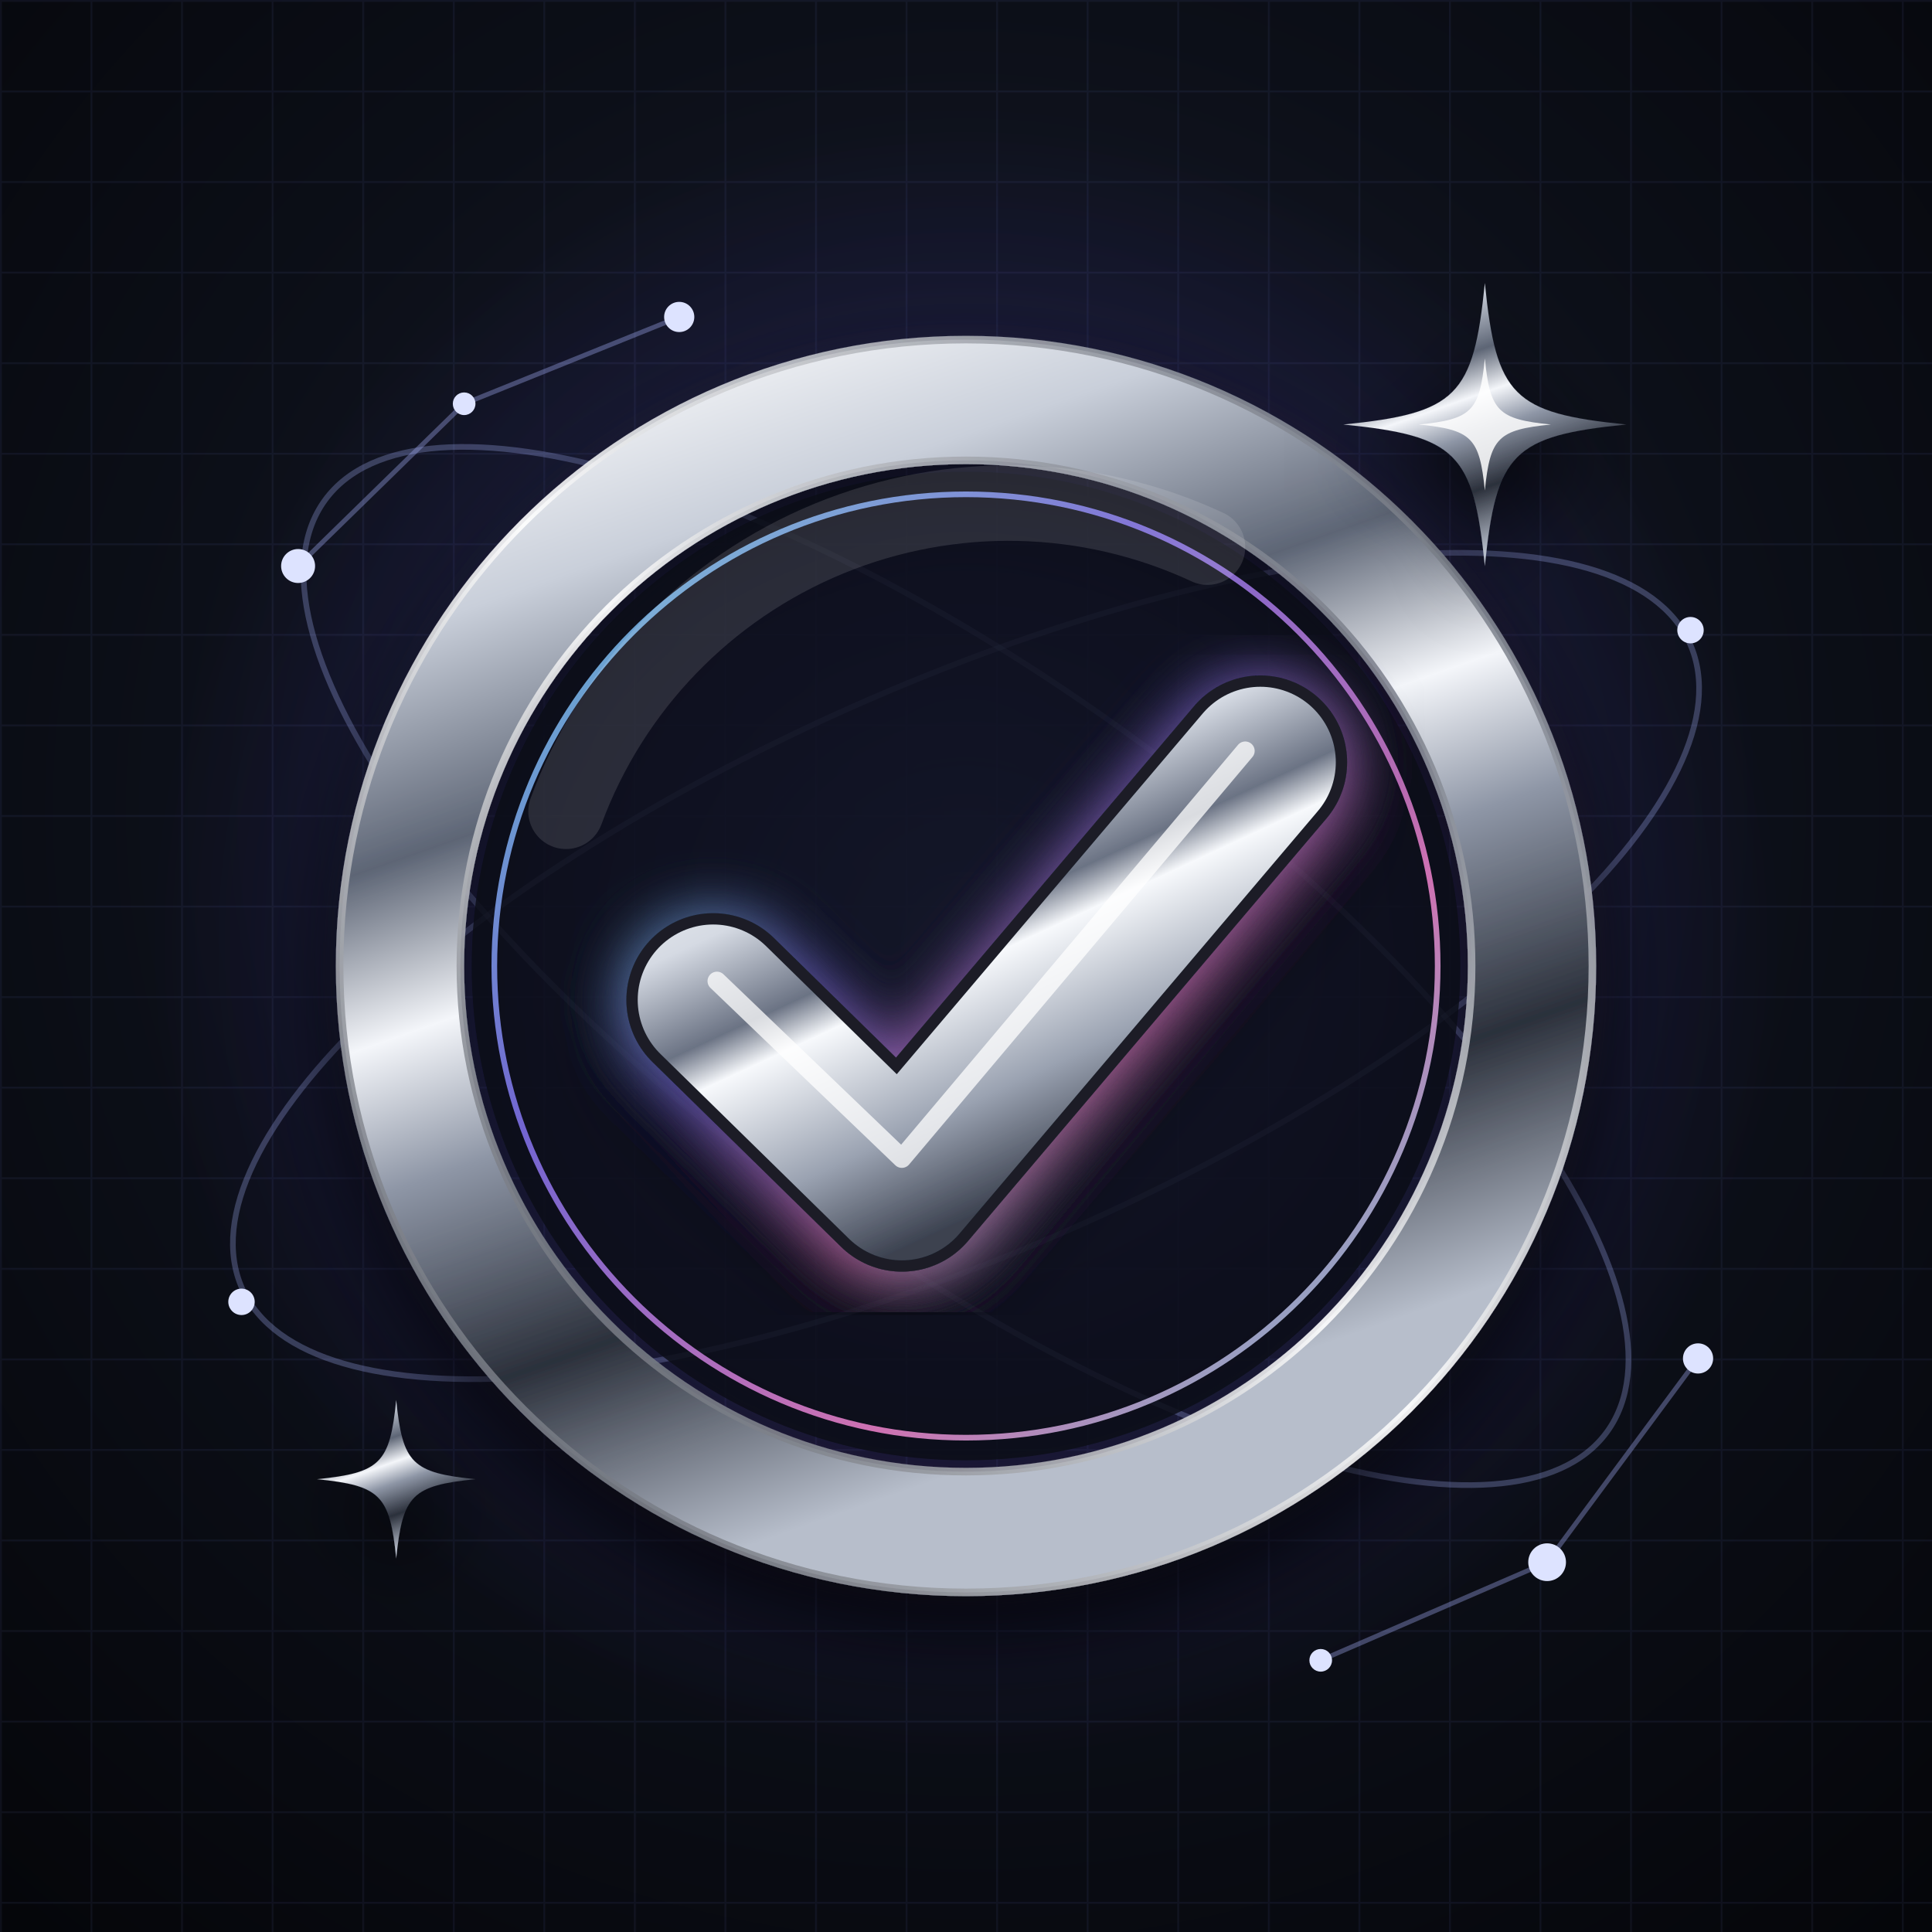
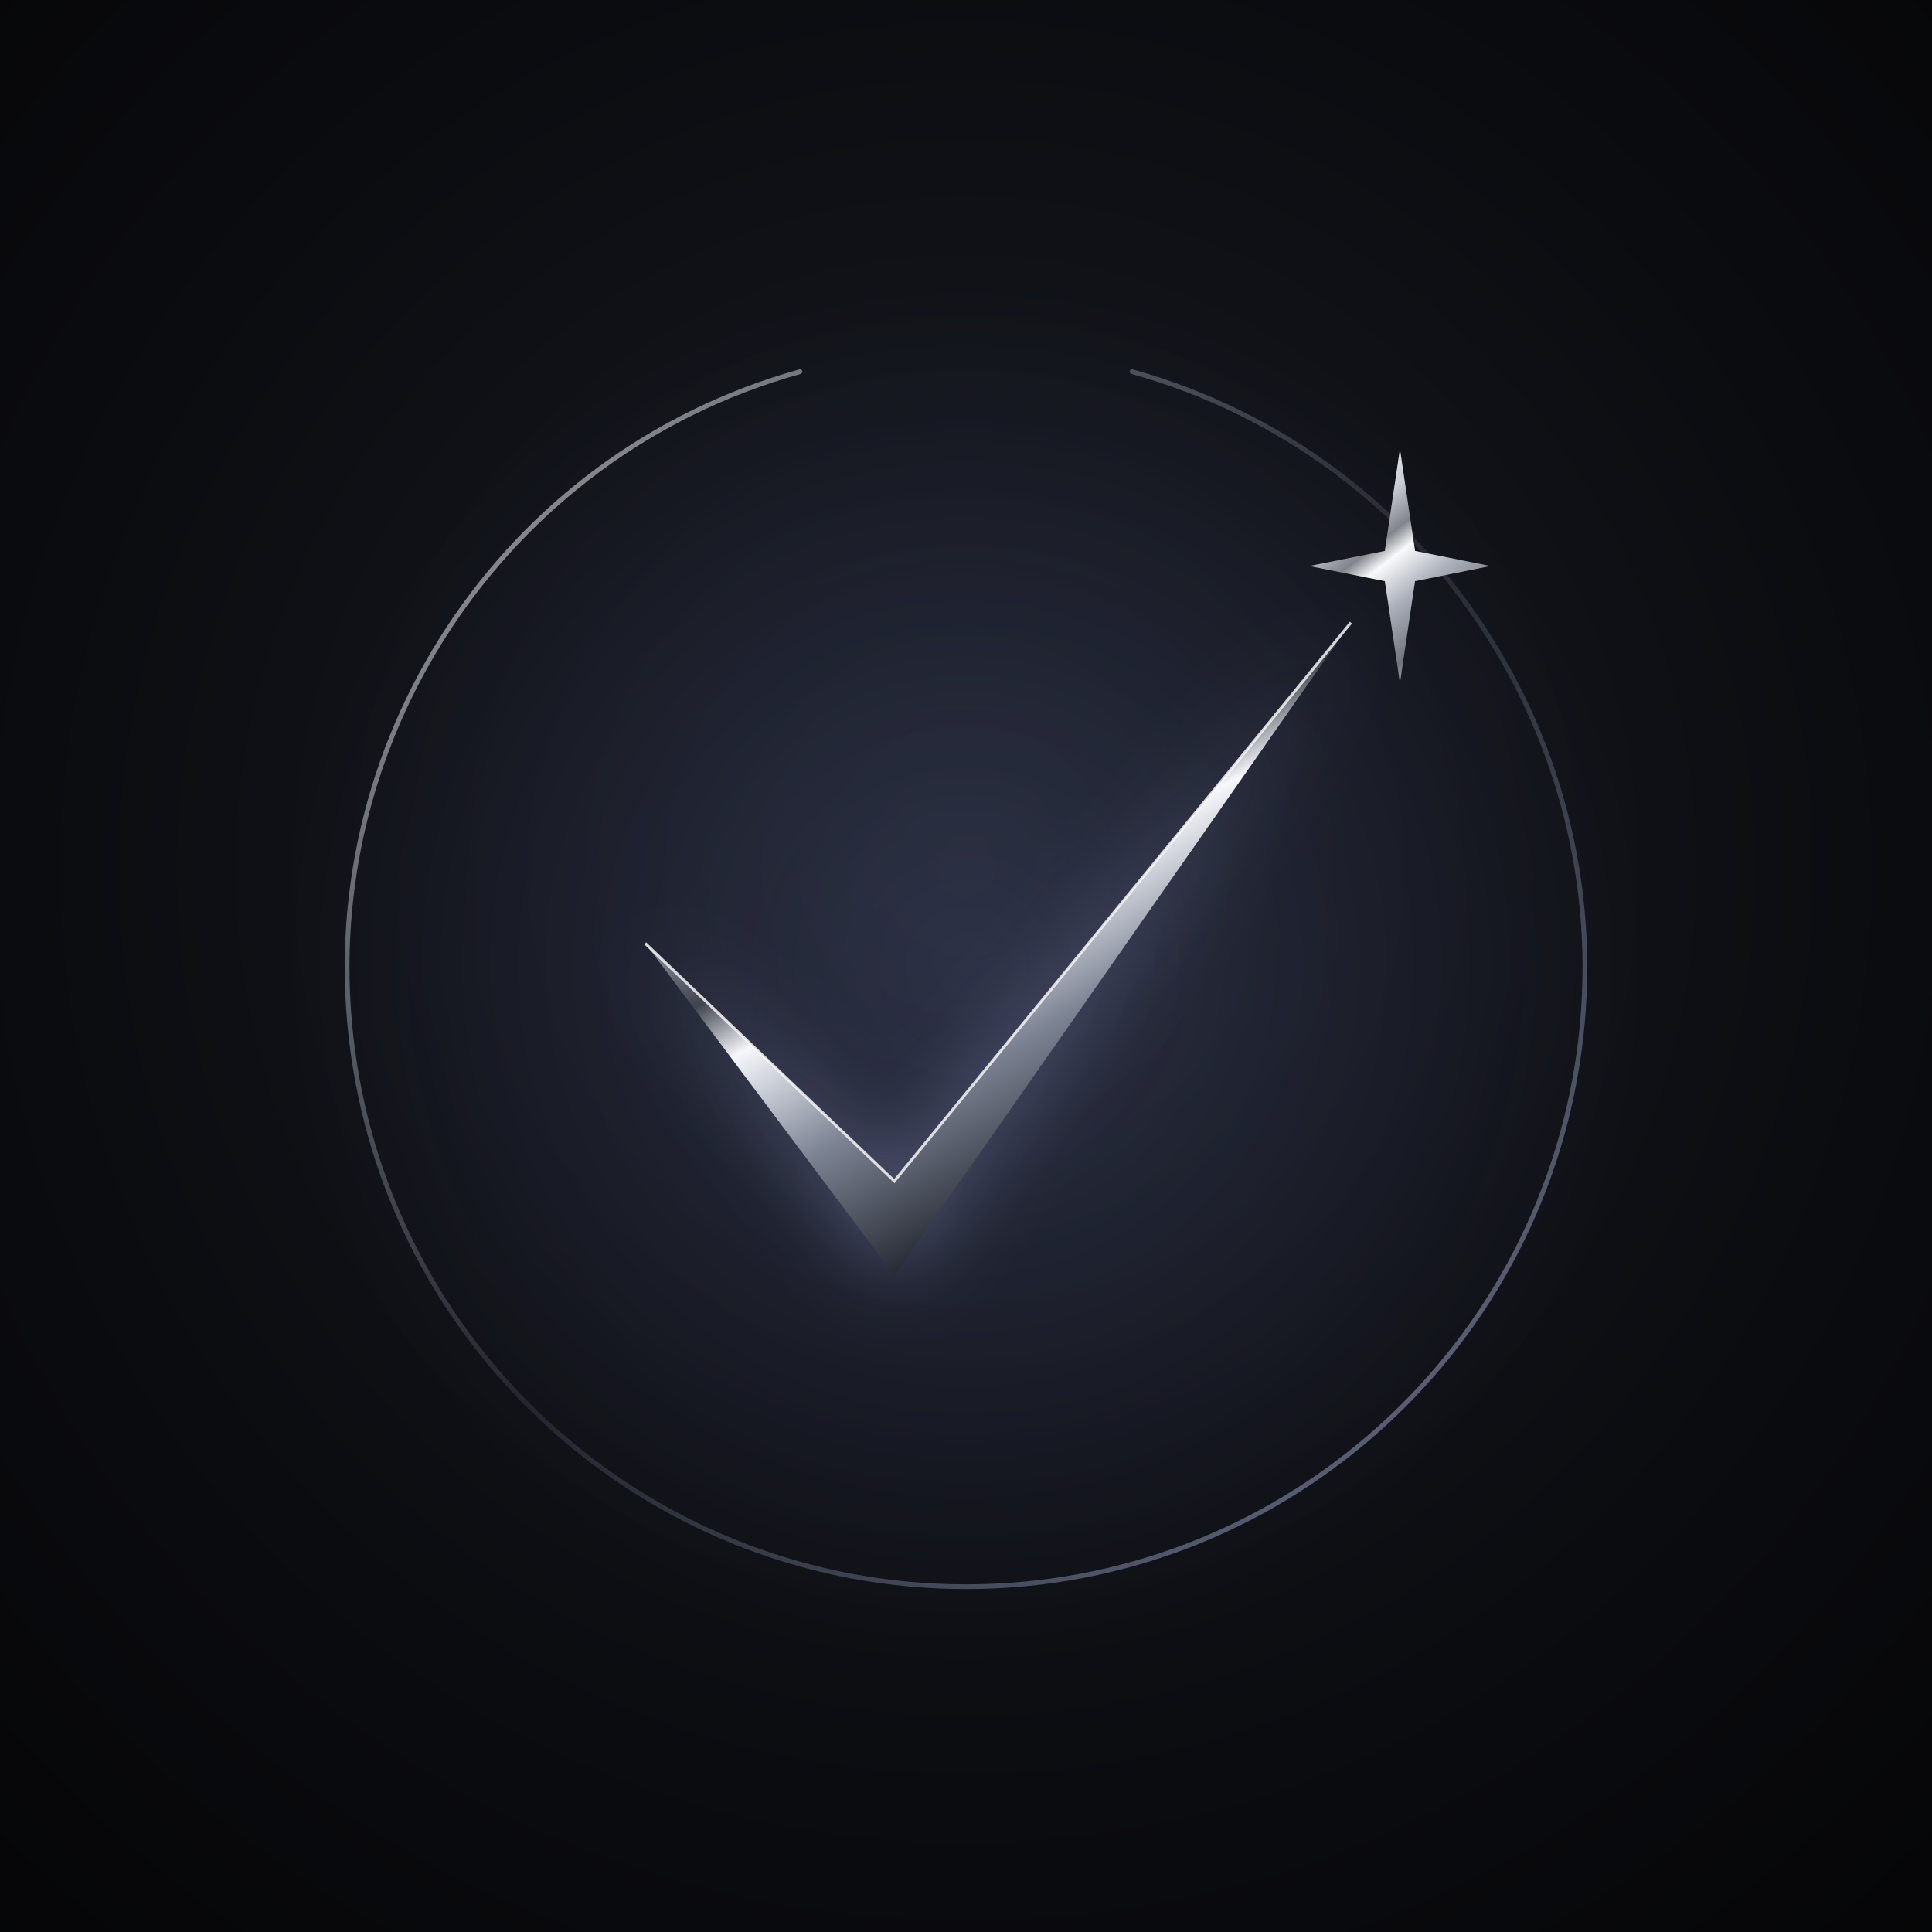
<svg xmlns="http://www.w3.org/2000/svg" viewBox="0 0 1024 1024" width="1024" height="1024">
  <defs>
-     <radialGradient id="bg" cx="0.5" cy="0.42" r="0.75">
-       <stop offset="0" stop-color="#1C2133" />
-       <stop offset="0.55" stop-color="#0C0F18" />
-       <stop offset="1" stop-color="#05060A" />
+     <radialGradient id="bg" cx="0.5" cy="0.45" r="0.8">
+       <stop offset="0" stop-color="#191C24" />
+       <stop offset="0.6" stop-color="#0B0C10" />
+       <stop offset="1" stop-color="#040405" />
    </radialGradient>
    <radialGradient id="glow" cx="0.5" cy="0.5" r="0.5">
-       <stop offset="0" stop-color="#7B8CFF" stop-opacity="0.45" />
-       <stop offset="0.6" stop-color="#5A3BFF" stop-opacity="0.12" />
-       <stop offset="1" stop-color="#5A3BFF" stop-opacity="0" />
+       <stop offset="0" stop-color="#9AA8FF" stop-opacity="0.16" />
+       <stop offset="1" stop-color="#9AA8FF" stop-opacity="0" />
    </radialGradient>
-     <linearGradient id="chrome" x1="0" y1="0" x2="0.35" y2="1">
+     <linearGradient id="chrome" x1="0.1" y1="0" x2="0.7" y2="1">
      <stop offset="0" stop-color="#FFFFFF" />
-       <stop offset="0.18" stop-color="#C9CFDA" />
-       <stop offset="0.36" stop-color="#5D6575" />
-       <stop offset="0.5" stop-color="#F4F6FA" />
-       <stop offset="0.62" stop-color="#8E96A6" />
-       <stop offset="0.8" stop-color="#2B303B" />
-       <stop offset="1" stop-color="#B7BECB" />
+       <stop offset="0.28" stop-color="#AEB4C0" />
+       <stop offset="0.42" stop-color="#3E434E" />
+       <stop offset="0.5" stop-color="#F5F7FB" />
+       <stop offset="0.66" stop-color="#7D8494" />
+       <stop offset="0.85" stop-color="#262A33" />
+       <stop offset="1" stop-color="#C3C9D4" />
    </linearGradient>
-     <linearGradient id="chromeEdge" x1="0" y1="1" x2="1" y2="0">
-       <stop offset="0" stop-color="#3A404D" />
-       <stop offset="0.5" stop-color="#FFFFFF" />
-       <stop offset="1" stop-color="#4A5160" />
+     <linearGradient id="hair" x1="0" y1="0" x2="1" y2="1">
+       <stop offset="0" stop-color="#FFFFFF" stop-opacity="0.7" />
+       <stop offset="0.5" stop-color="#8F96A6" stop-opacity="0.15" />
+       <stop offset="1" stop-color="#C8CEFF" stop-opacity="0.55" />
    </linearGradient>
-     <linearGradient id="iris" x1="0" y1="0" x2="1" y2="1">
-       <stop offset="0" stop-color="#7DF9FF" />
-       <stop offset="0.35" stop-color="#8C7BFF" />
-       <stop offset="0.7" stop-color="#FF8AD8" />
-       <stop offset="1" stop-color="#7DF9FF" />
-     </linearGradient>
-     <linearGradient id="check" x1="0" y1="0" x2="0.6" y2="1">
-       <stop offset="0" stop-color="#FFFFFF" />
-       <stop offset="0.3" stop-color="#D5DAE3" />
-       <stop offset="0.48" stop-color="#6B7384" />
-       <stop offset="0.56" stop-color="#F7F9FC" />
-       <stop offset="0.8" stop-color="#9AA2B1" />
-       <stop offset="1" stop-color="#3C4250" />
-     </linearGradient>
-     <filter id="soft" x="-30%" y="-30%" width="160%" height="160%">
-       <feGaussianBlur stdDeviation="14" />
+     <filter id="blur" x="-50%" y="-50%" width="200%" height="200%">
+       <feGaussianBlur stdDeviation="22" />
    </filter>
-     <filter id="shadow" x="-30%" y="-30%" width="160%" height="160%">
-       <feDropShadow dx="0" dy="18" stdDeviation="20" flood-color="#000000" flood-opacity="0.7" />
-     </filter>
-     <symbol id="star" viewBox="-50 -50 100 100">
-       <path d="M0-50 C4-10 10-4 50 0 C10 4 4 10 0 50 C-4 10-10 4-50 0 C-10-4-4-10 0-50Z" />
-     </symbol>
-     <pattern id="grid" width="48" height="48" patternUnits="userSpaceOnUse">
-       <path d="M48 0H0V48" fill="none" stroke="#8C9BFF" stroke-opacity="0.07" stroke-width="2" />
-     </pattern>
  </defs>
  <rect width="1024" height="1024" fill="url(#bg)" />
-   <rect width="1024" height="1024" fill="url(#grid)" />
-   <circle cx="512" cy="500" r="430" fill="url(#glow)" />
-   <g fill="none" stroke="#AAB6FF" stroke-opacity="0.28" stroke-width="3">
-     <ellipse cx="512" cy="512" rx="420" ry="150" transform="rotate(-24 512 512)" />
-     <ellipse cx="512" cy="512" rx="420" ry="150" transform="rotate(36 512 512)" />
-   </g>
-   <g stroke="#AAB6FF" stroke-opacity="0.35" stroke-width="2.5">
-     <line x1="158" y1="300" x2="246" y2="214" />
-     <line x1="246" y1="214" x2="360" y2="168" />
-     <line x1="820" y1="828" x2="900" y2="720" />
-     <line x1="820" y1="828" x2="700" y2="880" />
-   </g>
-   <g fill="#DDE3FF">
-     <circle cx="158" cy="300" r="9" />
-     <circle cx="246" cy="214" r="6" />
-     <circle cx="360" cy="168" r="8" />
-     <circle cx="900" cy="720" r="8" />
-     <circle cx="820" cy="828" r="10" />
-     <circle cx="700" cy="880" r="6" />
-     <circle cx="896" cy="334" r="7" />
-     <circle cx="128" cy="690" r="7" />
-   </g>
-   <circle cx="512" cy="512" r="300" fill="none" stroke="url(#iris)" stroke-width="22" filter="url(#soft)" opacity="0.9" />
-   <g filter="url(#shadow)">
-     <circle cx="512" cy="512" r="300" fill="none" stroke="url(#chrome)" stroke-width="64" />
-     <circle cx="512" cy="512" r="332" fill="none" stroke="url(#chromeEdge)" stroke-width="4" opacity="0.9" />
-     <circle cx="512" cy="512" r="268" fill="none" stroke="url(#chromeEdge)" stroke-width="4" opacity="0.9" />
-   </g>
-   <circle cx="512" cy="512" r="262" fill="#0A0D16" opacity="0.85" />
-   <circle cx="512" cy="512" r="250" fill="none" stroke="url(#iris)" stroke-width="3" opacity="0.8" />
-   <path d="M300 430 A250 250 0 0 1 640 290" fill="none" stroke="#FFFFFF" stroke-opacity="0.12" stroke-width="40" stroke-linecap="round" />
-   <g filter="url(#shadow)">
-     <path d="M378 530 L478 628 L668 404" fill="none" stroke="url(#iris)" stroke-width="96" stroke-linecap="round" stroke-linejoin="round" filter="url(#soft)" opacity="0.55" />
-     <path d="M378 530 L478 628 L668 404" fill="none" stroke="#1A1E28" stroke-width="92" stroke-linecap="round" stroke-linejoin="round" />
-     <path d="M378 530 L478 628 L668 404" fill="none" stroke="url(#check)" stroke-width="80" stroke-linecap="round" stroke-linejoin="round" />
-     <path d="M380 520 L478 614 L660 398" fill="none" stroke="#FFFFFF" stroke-opacity="0.75" stroke-width="10" stroke-linecap="round" stroke-linejoin="round" />
-   </g>
-   <g filter="url(#shadow)">
-     <use href="#star" x="712" y="150" width="150" height="150" fill="url(#chrome)" />
-     <use href="#star" x="168" y="742" width="84" height="84" fill="url(#chrome)" />
-   </g>
-   <use href="#star" x="752" y="190" width="70" height="70" fill="#FFFFFF" opacity="0.85" />
+   <circle cx="512" cy="512" r="360" fill="url(#glow)" />
+   <path d="M600 197 A328 328 0 1 1 424 197" fill="none" stroke="url(#hair)" stroke-width="2.5" stroke-linecap="round" />
+   <path d="M342 500 L474 676 L716 330 L474 626 Z" fill="#B9C2FF" opacity="0.35" filter="url(#blur)" />
+   <path d="M342 500 L474 676 L716 330 L474 626 Z" fill="url(#chrome)" />
+   <path d="M342 500 L474 626 L716 330" fill="none" stroke="#FFFFFF" stroke-opacity="0.8" stroke-width="1.5" stroke-linejoin="miter" />
+   <path d="M742 238 L750 292 L790 300 L750 308 L742 362 L734 308 L694 300 L734 292 Z" fill="url(#chrome)" />
+   <path d="M742 238 L750 292 L790 300 L750 308 L742 362 L734 308 L694 300 L734 292 Z" fill="#FFFFFF" opacity="0.35" />
</svg>
